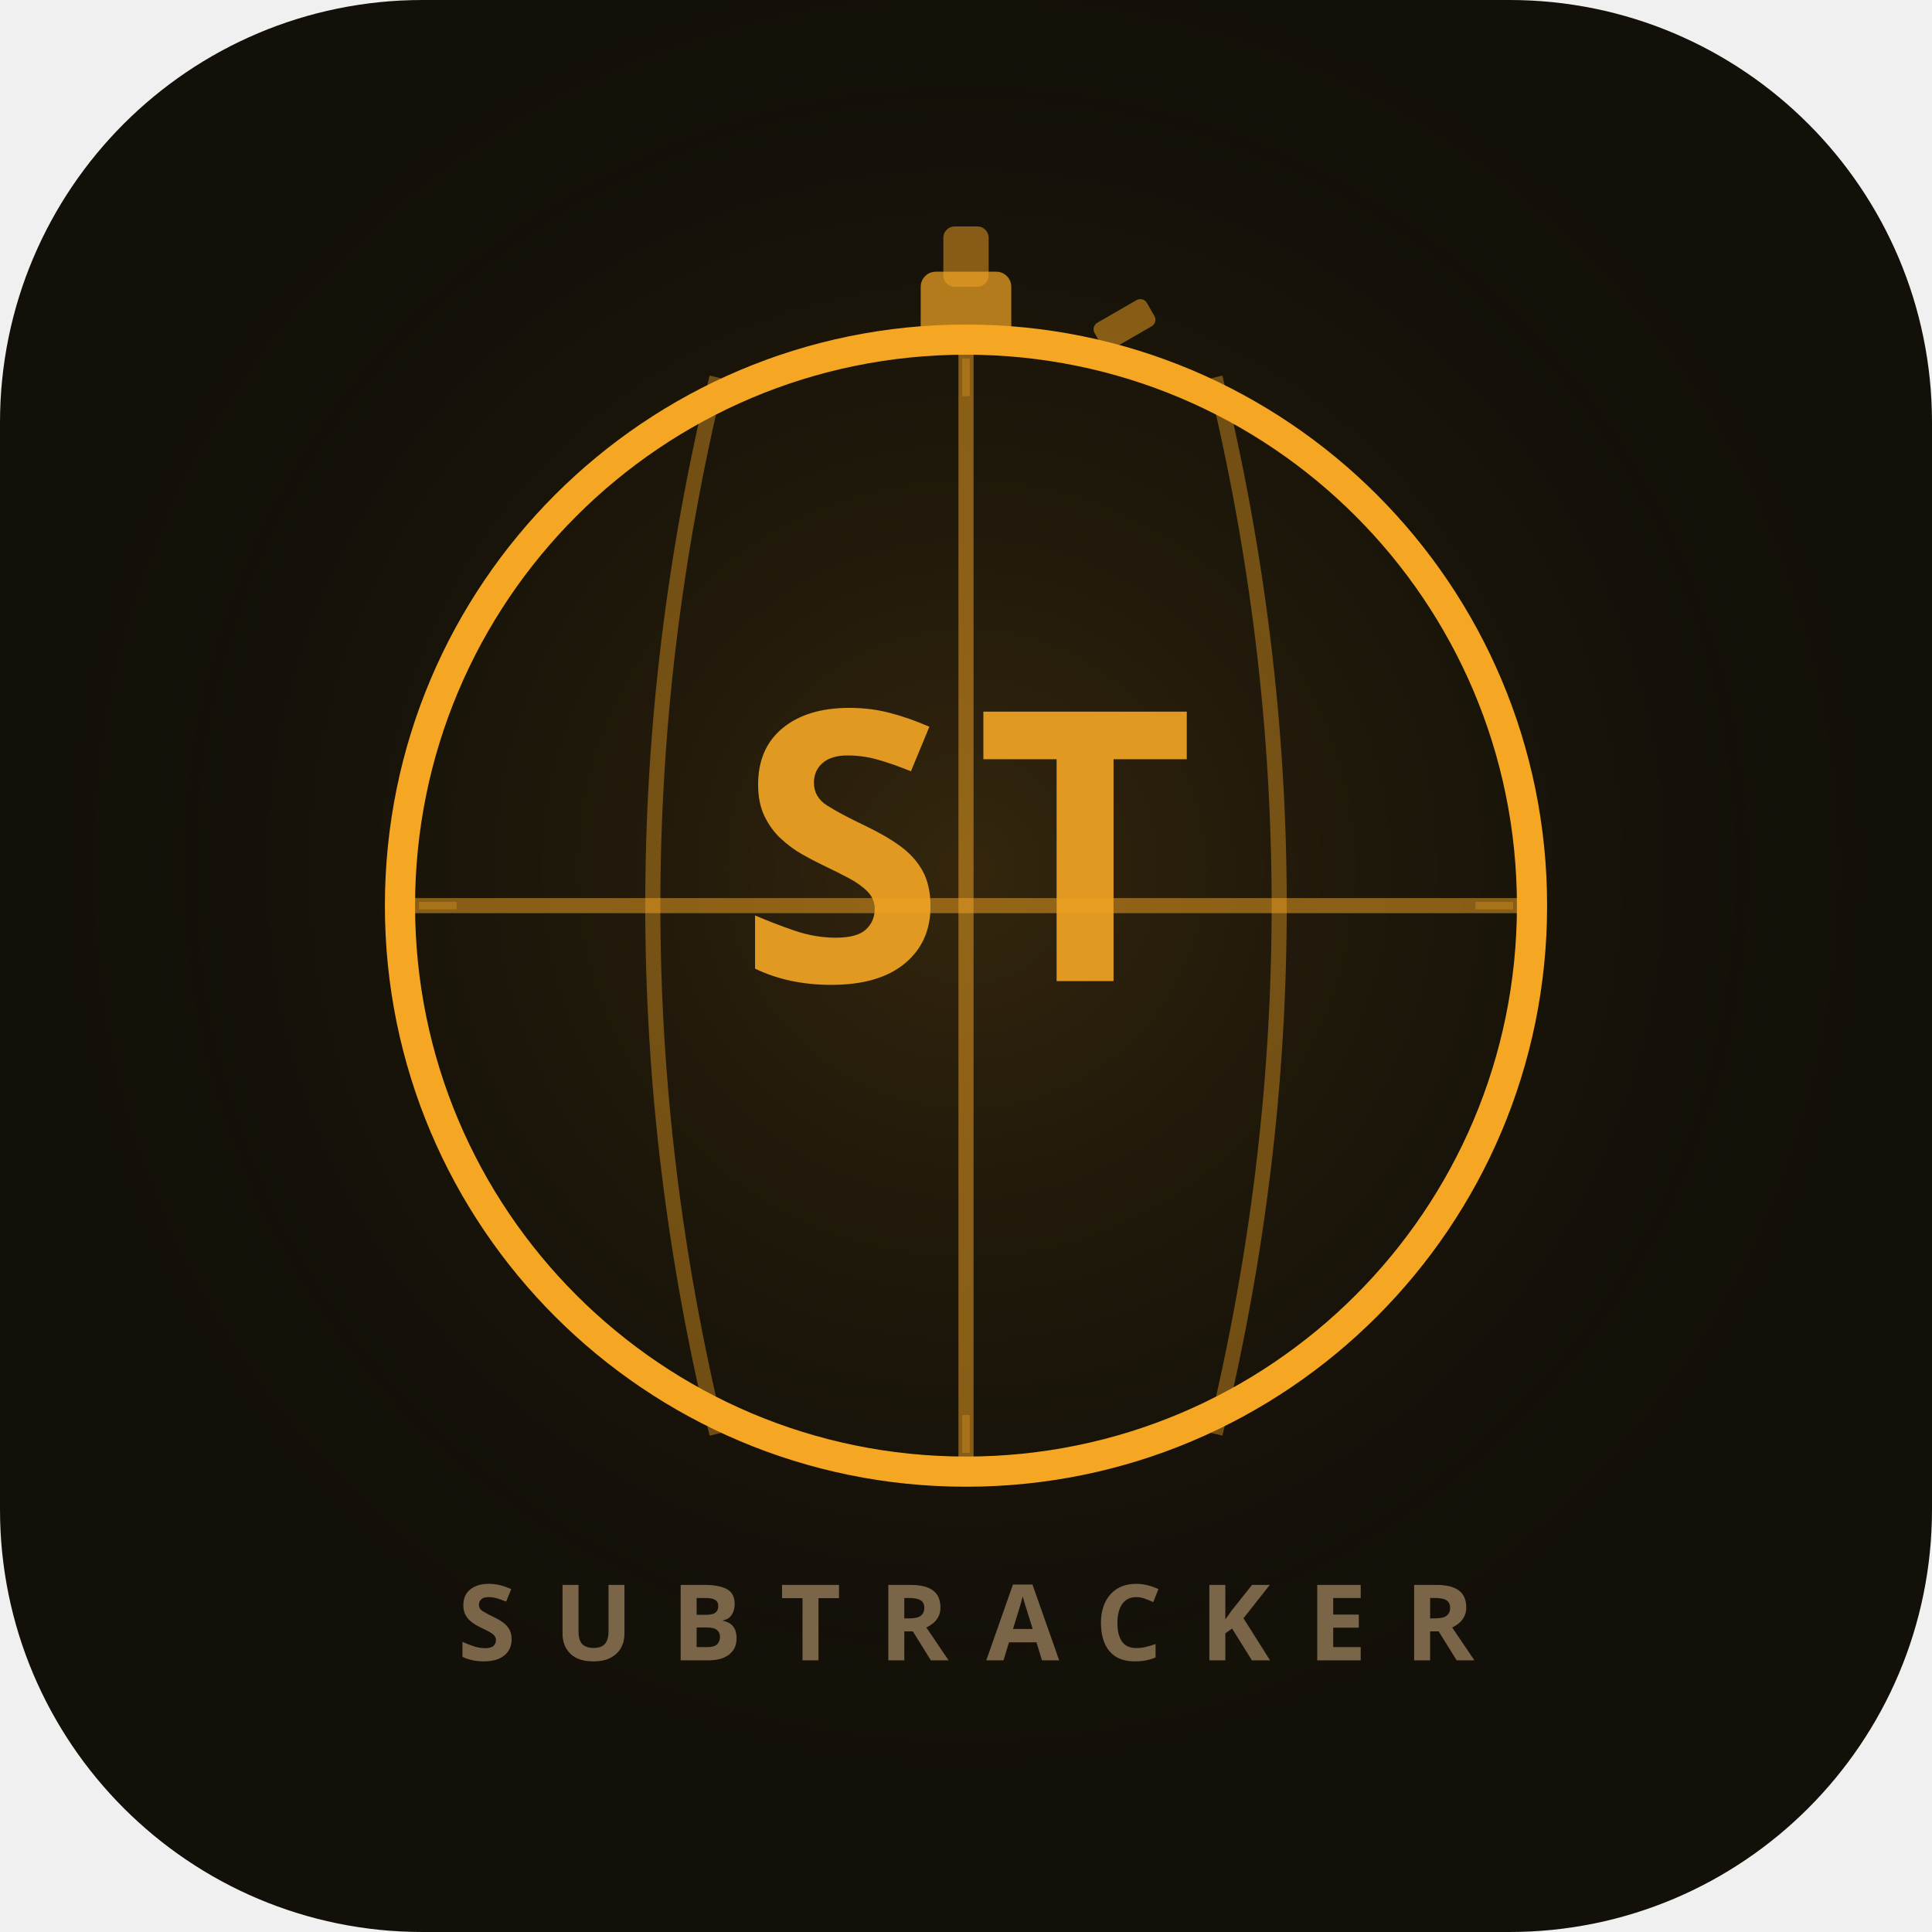
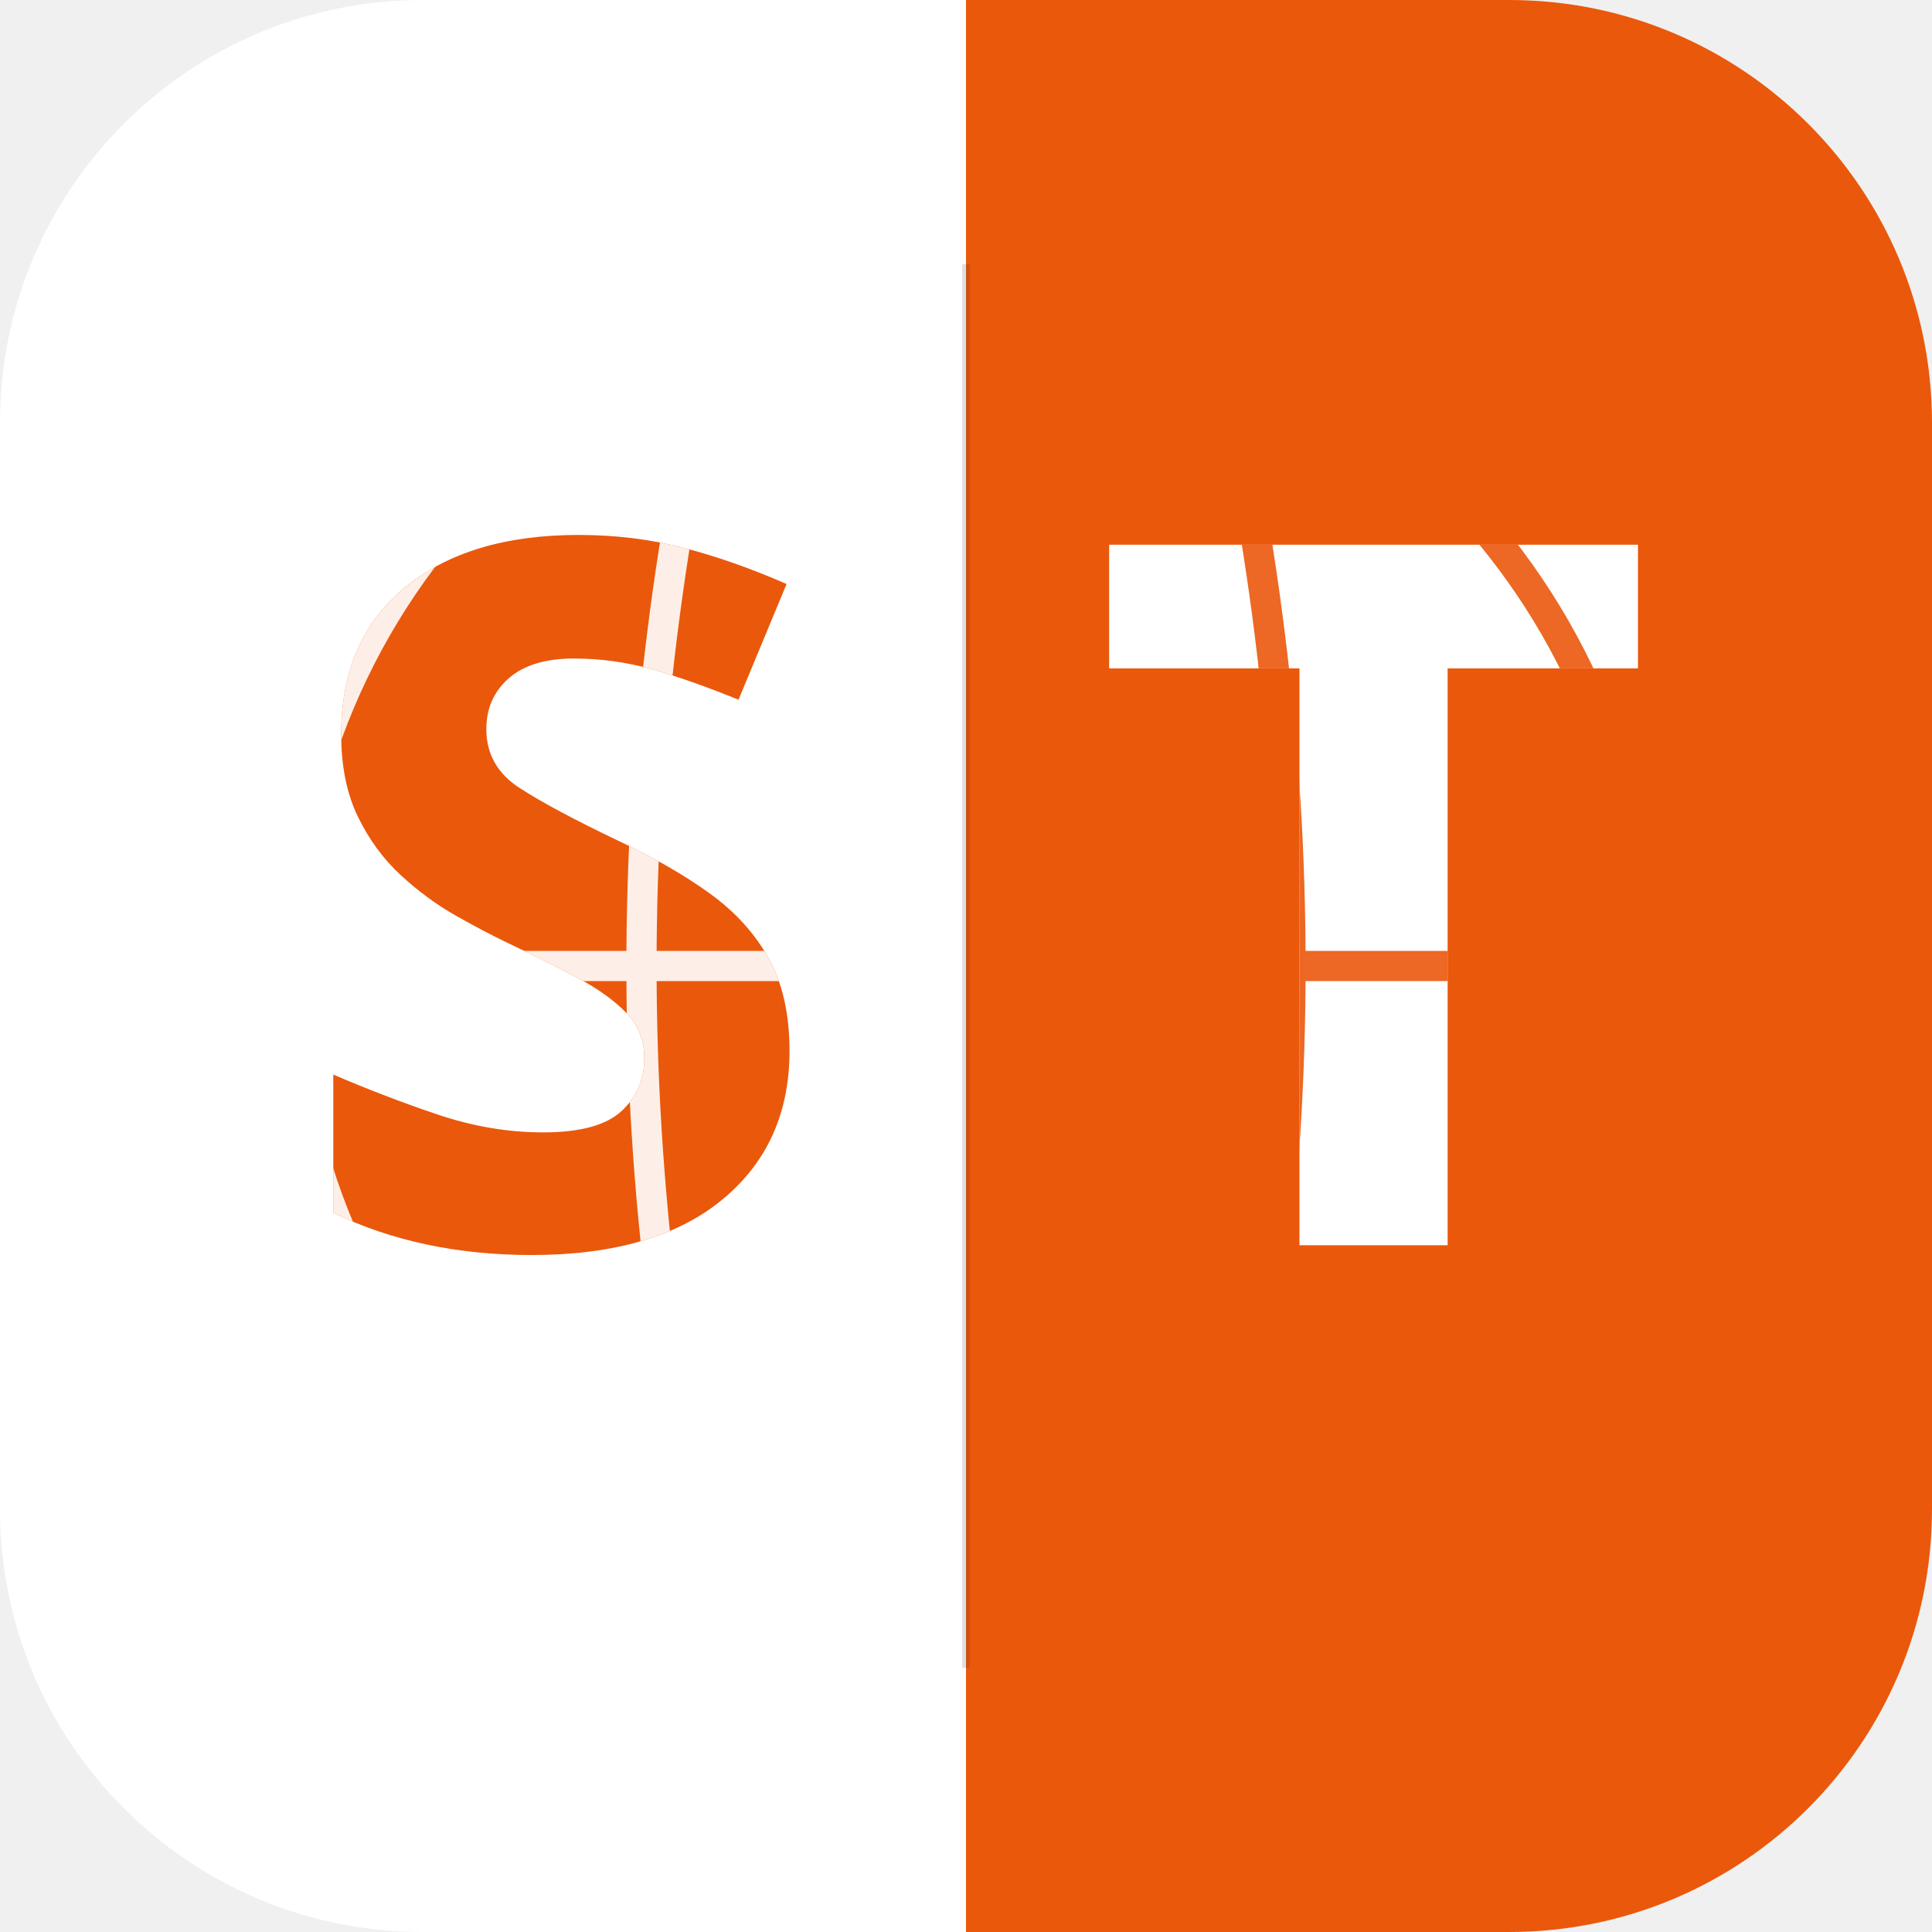
- <svg xmlns="http://www.w3.org/2000/svg" viewBox="0 0 512 512">
+ <svg xmlns="http://www.w3.org/2000/svg" viewBox="0 0 512 512" width="512" height="512">
  <defs>
-     <radialGradient id="glow" cx="50%" cy="45%" r="50%">
-       <stop offset="0%" stop-color="#f5a623" stop-opacity=".15" />
-       <stop offset="100%" stop-color="#131009" stop-opacity="0" />
-     </radialGradient>
+     <clipPath id="leftHalf">
+       <rect x="0" y="0" width="256" height="512" />
+     </clipPath>
+     <clipPath id="rightHalf">
+       <rect x="256" y="0" width="256" height="512" />
+     </clipPath>
+     <clipPath id="clipS">
+       <text x="148" y="330" text-anchor="middle" font-family="Arial Black, sans-serif" font-weight="900" font-size="260">S</text>
+     </clipPath>
+     <clipPath id="clipT">
+       <text x="364" y="330" text-anchor="middle" font-family="Arial Black, sans-serif" font-weight="900" font-size="260">T</text>
+     </clipPath>
  </defs>
-   <rect width="512" height="512" rx="112" fill="#131009" />
-   <rect width="512" height="512" rx="112" fill="url(#glow)" />
-   <circle cx="256" cy="240" r="150" fill="none" stroke="#f5a623" stroke-width="8" />
-   <line x1="106" y1="240" x2="406" y2="240" stroke="#f5a623" stroke-width="4" opacity=".5" />
-   <line x1="256" y1="90" x2="256" y2="390" stroke="#f5a623" stroke-width="4" opacity=".5" />
-   <path d="M190 100 Q156 240 190 380" fill="none" stroke="#f5a623" stroke-width="4" opacity=".4" />
-   <path d="M322 100 Q356 240 322 380" fill="none" stroke="#f5a623" stroke-width="4" opacity=".4" />
-   <rect x="244" y="72" width="24" height="20" rx="4" fill="#f5a623" opacity=".7" />
-   <rect x="250" y="60" width="12" height="16" rx="3" fill="#f5a623" opacity=".5" />
-   <rect x="290" y="82" width="16" height="8" rx="2" fill="#f5a623" opacity=".5" transform="rotate(-30 298 86)" />
-   <text x="256" y="260" text-anchor="middle" font-family="sans-serif" font-weight="900" font-size="100" fill="#131009" opacity=".25" letter-spacing="8">ST</text>
-   <text x="256" y="260" text-anchor="middle" font-family="sans-serif" font-weight="900" font-size="100" fill="#f5a623" opacity=".9" letter-spacing="8">ST</text>
-   <g opacity=".3" stroke="#f5a623" stroke-width="2">
-     <line x1="256" y1="95" x2="256" y2="105" />
-     <line x1="256" y1="375" x2="256" y2="385" />
-     <line x1="111" y1="240" x2="121" y2="240" />
-     <line x1="391" y1="240" x2="401" y2="240" />
+   <rect width="512" height="512" rx="112" fill="#ffffff" />
+   <rect width="512" height="512" rx="112" fill="#ea580c" clip-path="url(#rightHalf)" />
+   <g clip-path="url(#clipS)">
+     <text x="148" y="330" text-anchor="middle" font-family="Arial Black, sans-serif" font-weight="900" font-size="260" fill="#ea580c">S</text>
+     <g stroke="#ffffff" fill="none" stroke-width="8" opacity=".9">
+       <circle cx="256" cy="256" r="180" />
+       <line x1="76" y1="256" x2="436" y2="256" />
+       <line x1="256" y1="76" x2="256" y2="436" />
+       <path d="M192 80 Q148 256 192 432" />
+       <path d="M320 80 Q364 256 320 432" />
+     </g>
  </g>
-   <text x="256" y="440" text-anchor="middle" font-family="sans-serif" font-weight="700" font-size="28" fill="#7a6548" letter-spacing="10">SUBTRACKER</text>
+   <g clip-path="url(#clipT)">
+     <text x="364" y="330" text-anchor="middle" font-family="Arial Black, sans-serif" font-weight="900" font-size="260" fill="#ffffff">T</text>
+     <g stroke="#ea580c" fill="none" stroke-width="8" opacity=".9">
+       <circle cx="256" cy="256" r="180" />
+       <line x1="76" y1="256" x2="436" y2="256" />
+       <line x1="256" y1="76" x2="256" y2="436" />
+       <path d="M192 80 Q148 256 192 432" />
+       <path d="M320 80 Q364 256 320 432" />
+     </g>
+   </g>
+   <line x1="256" y1="70" x2="256" y2="442" stroke="#292524" stroke-width="2" opacity=".15" />
</svg>
